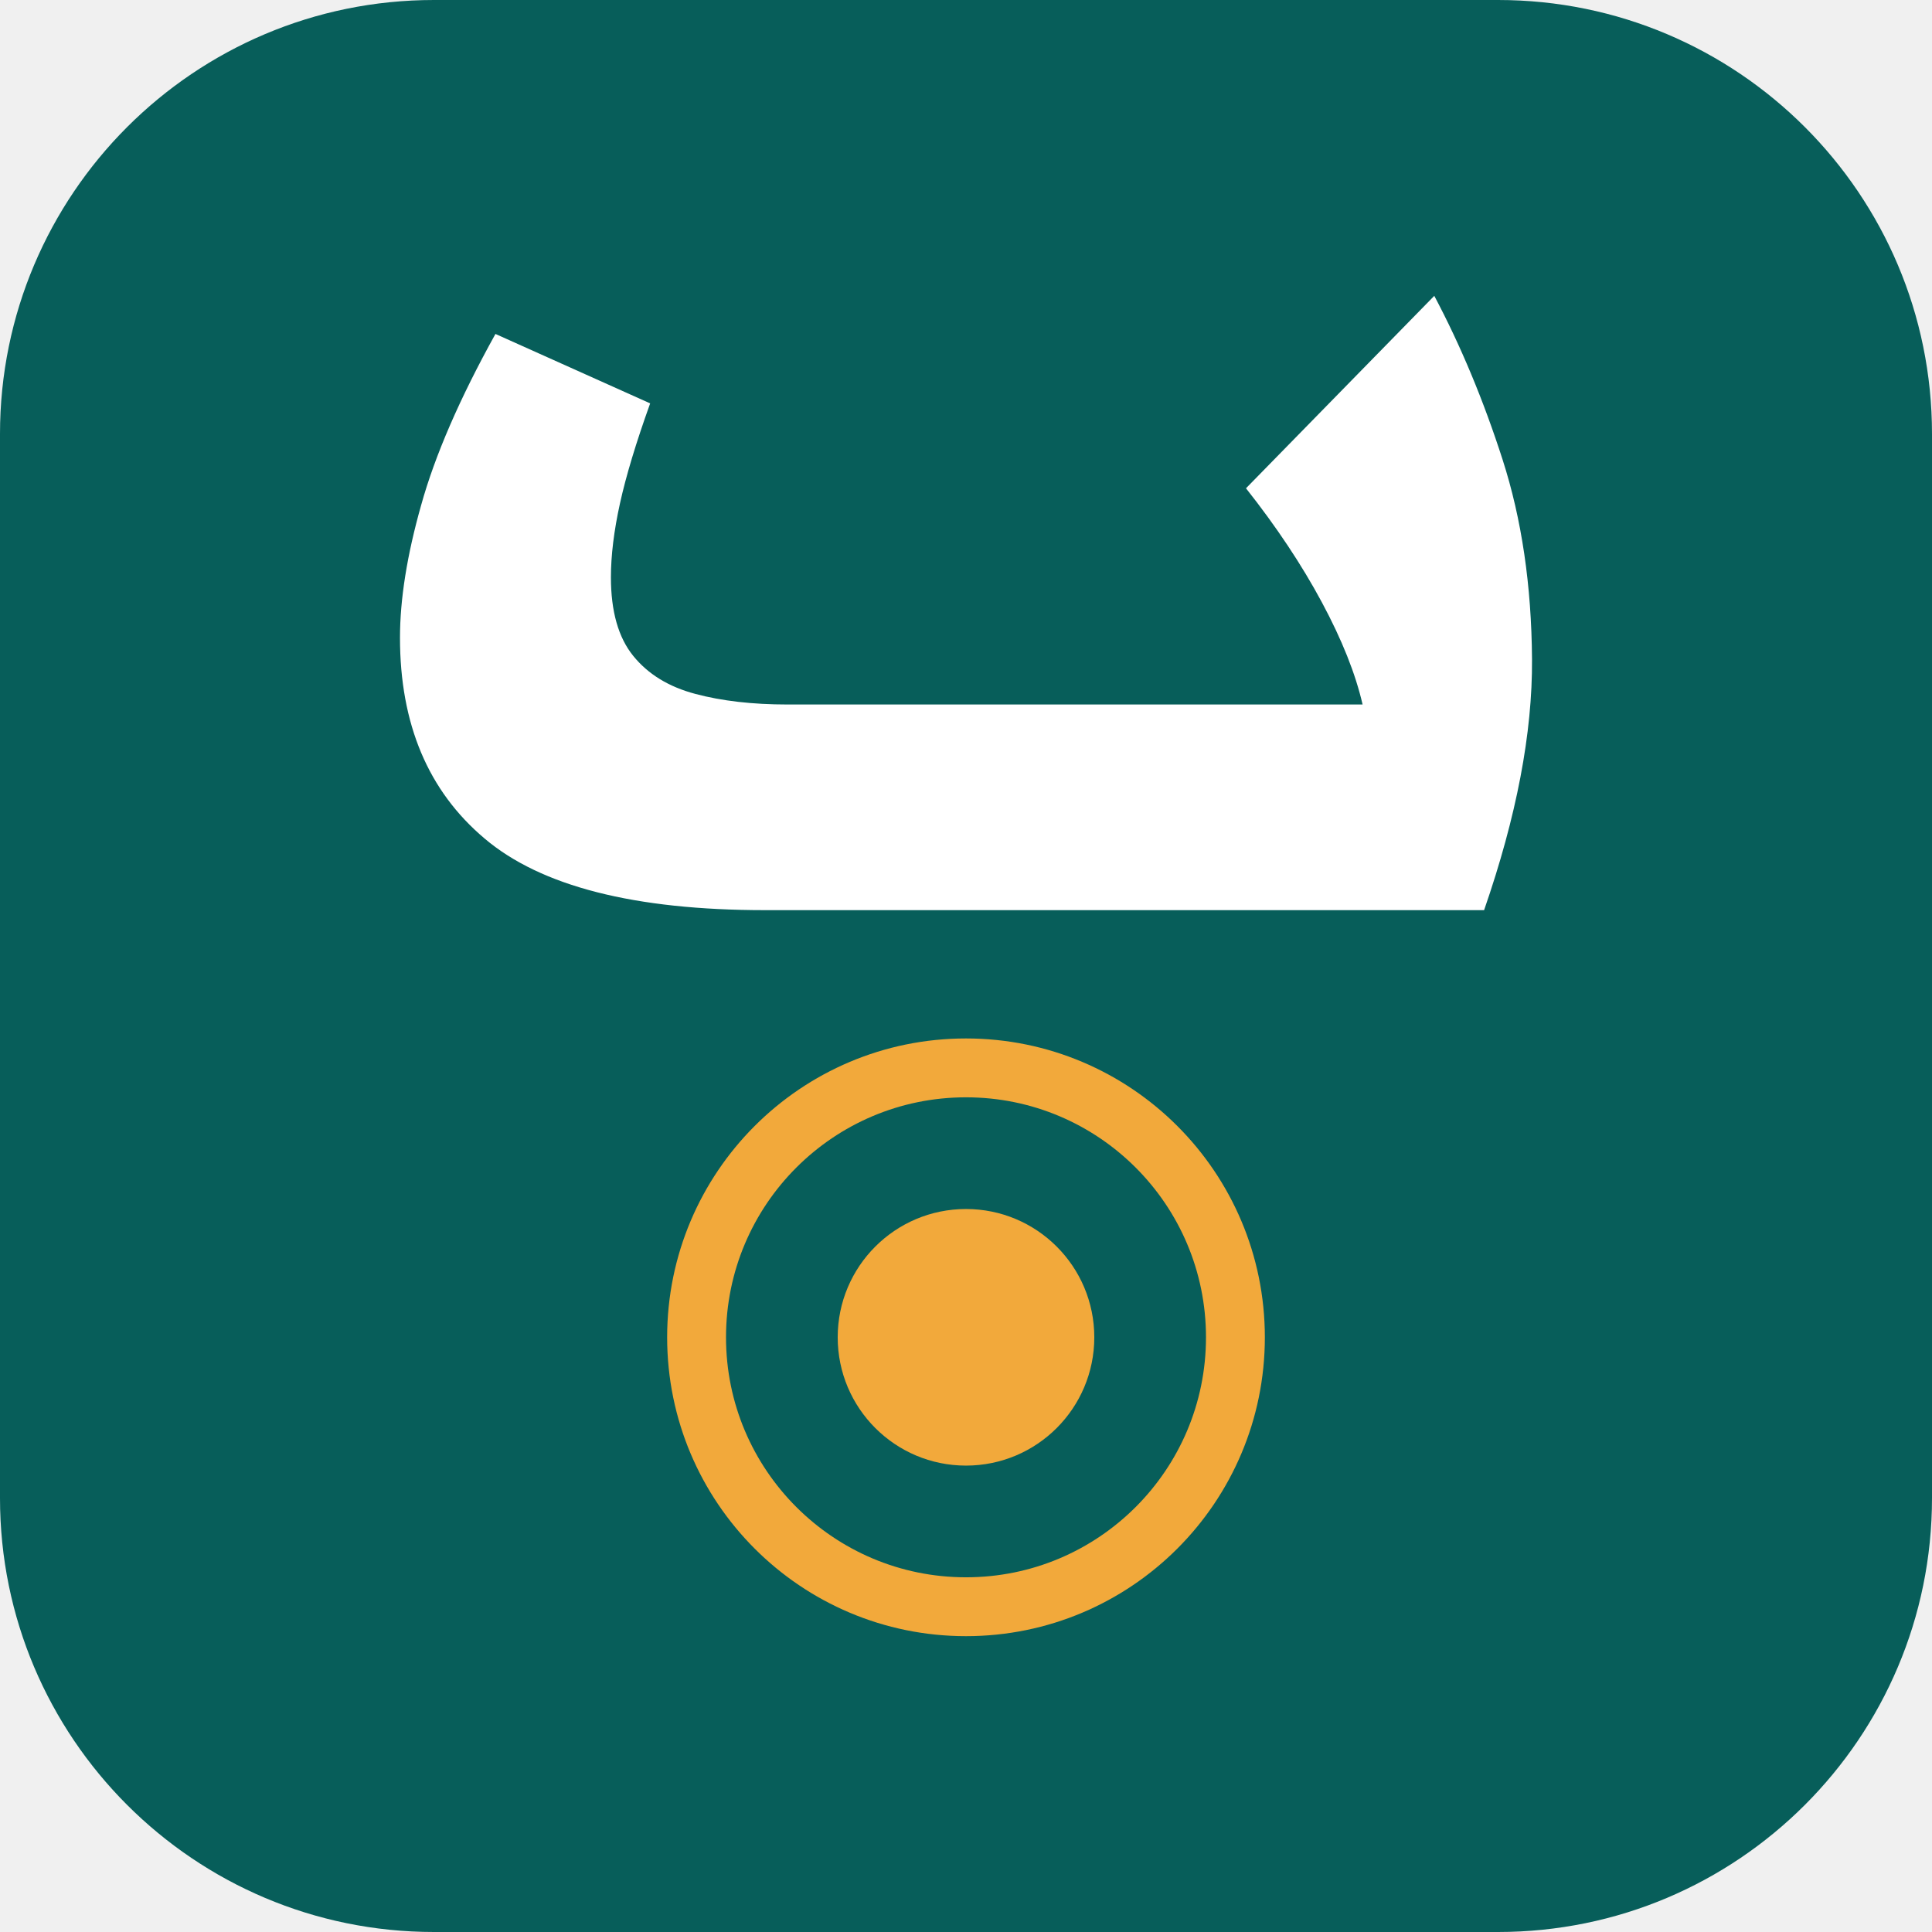
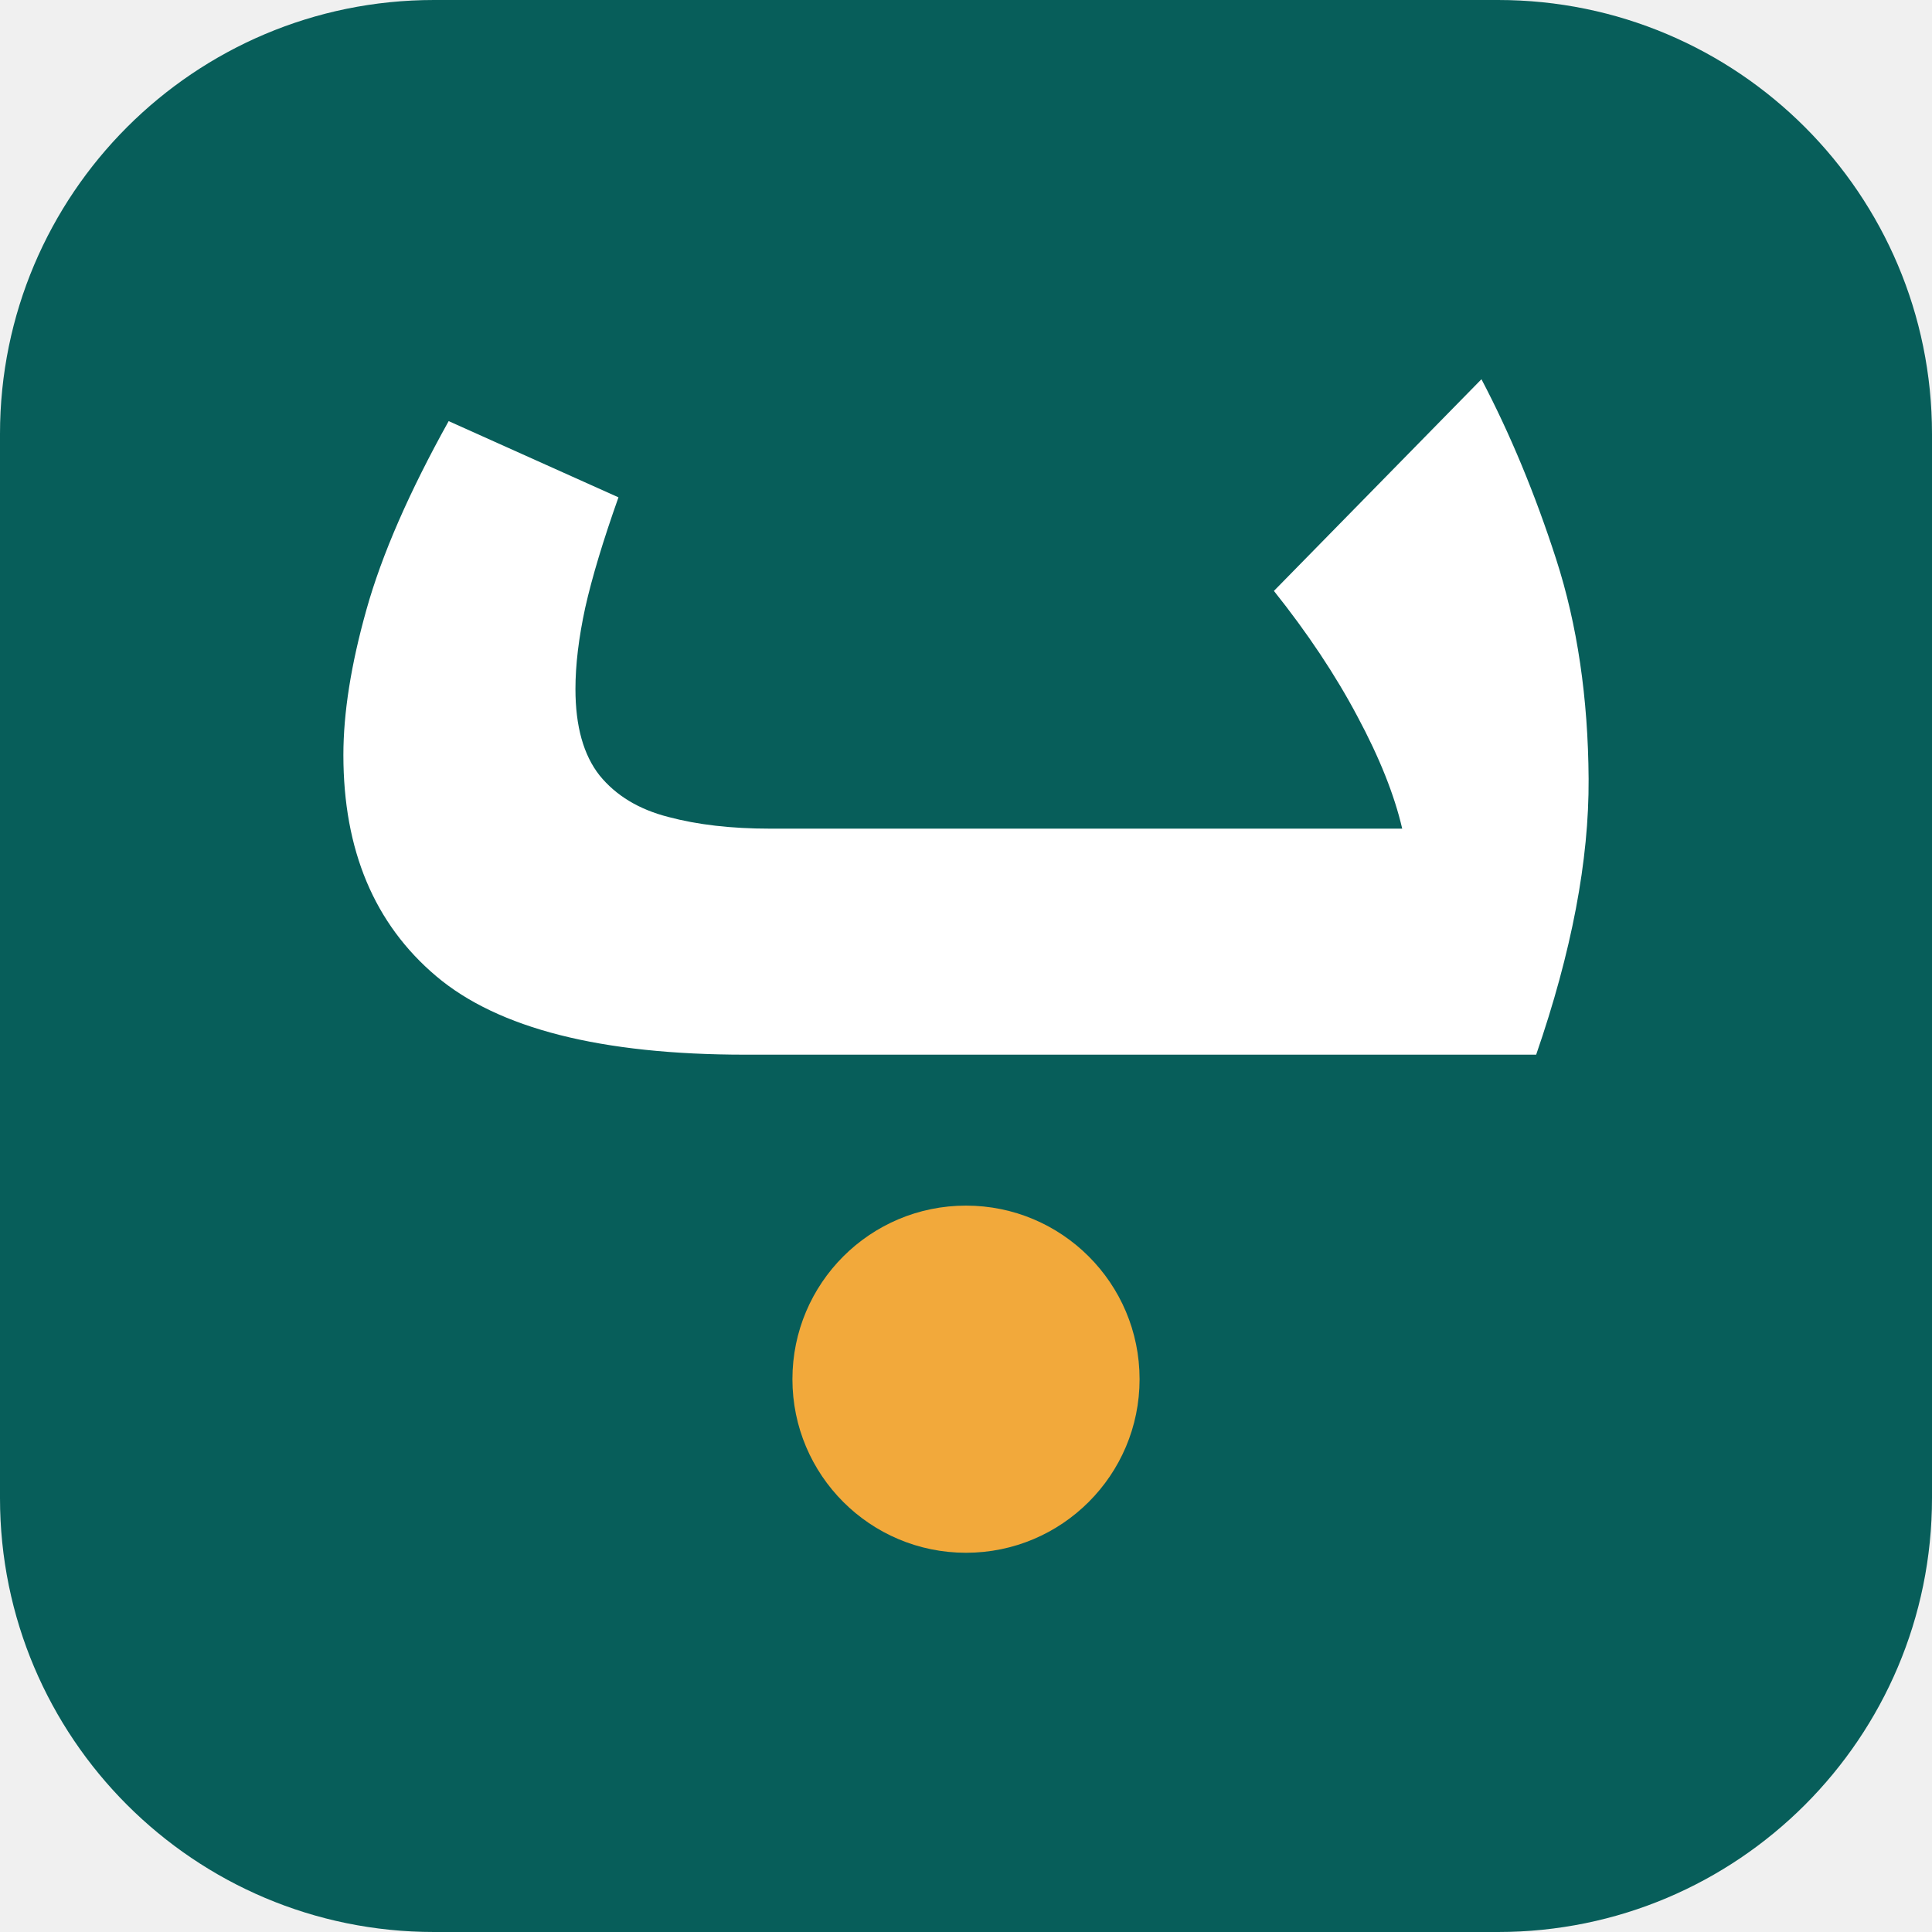
<svg xmlns="http://www.w3.org/2000/svg" viewBox="0 0 512 512" width="512" height="512" role="img" aria-label="لمسة تاب — LamsaTap">
  <rect width="512" height="512" rx="115" fill="#075E5A" />
-   <path fill="#fff" d="M202.8 241.2Q150.8 241.2 128.4 222.2Q106 203.3 106 169Q106 153.7 111.6 133.9Q117.1 114.1 131.3 88.5L172.3 106.9Q166.7 122.5 164.3 133.4Q161.9 144.3 161.9 153Q161.9 166.5 167.8 173.8Q173.7 181.1 184.3 183.9Q194.8 186.7 208.7 186.7H334.7L341.3 241.2ZM300 241.2V186.7H361.1Q358.3 174.5 350.3 159.6Q342.3 144.7 330.2 129.4L380.1 78.4Q390.6 98.2 398.2 121.8Q405.8 145.4 406 174.7Q406.2 204 393.3 241.2ZM300 186.7H303.5V241.2H300Q289.6 241.2 289.6 214.1Q289.6 186.7 300 186.7Z" />
-   <circle cx="256" cy="354.4" r="71.4" fill="none" stroke="#F2A93B" stroke-width="15.6" />
-   <circle cx="256" cy="354.4" r="34" fill="#F2A93B" />
+   <path fill="#fff" d="M197.5 279.5Q140.2 279.5 115.6 258.7Q91 237.9 91 200.1Q91 183.3 97.1 161.6Q103.2 139.8 118.9 111.6L163.9 131.8Q157.8 149 155.1 161Q152.5 173 152.5 182.6Q152.5 197.4 158.9 205.5Q165.4 213.5 177.1 216.5Q188.7 219.6 204 219.6H342.6L349.8 279.5ZM304.4 279.5V219.6H371.6Q368.5 206.2 359.7 189.8Q351 173.4 337.6 156.6L392.6 100.5Q404 122.2 412.4 148.2Q420.8 174.2 421 206.4Q421.2 238.7 407.1 279.5ZM304.4 219.6H308.2V279.5H304.4Q292.9 279.5 292.9 249.7Q292.9 219.6 304.4 219.6Z" />
+   <circle cx="256" cy="365.5" r="46" fill="#F2A93B" />
</svg>
